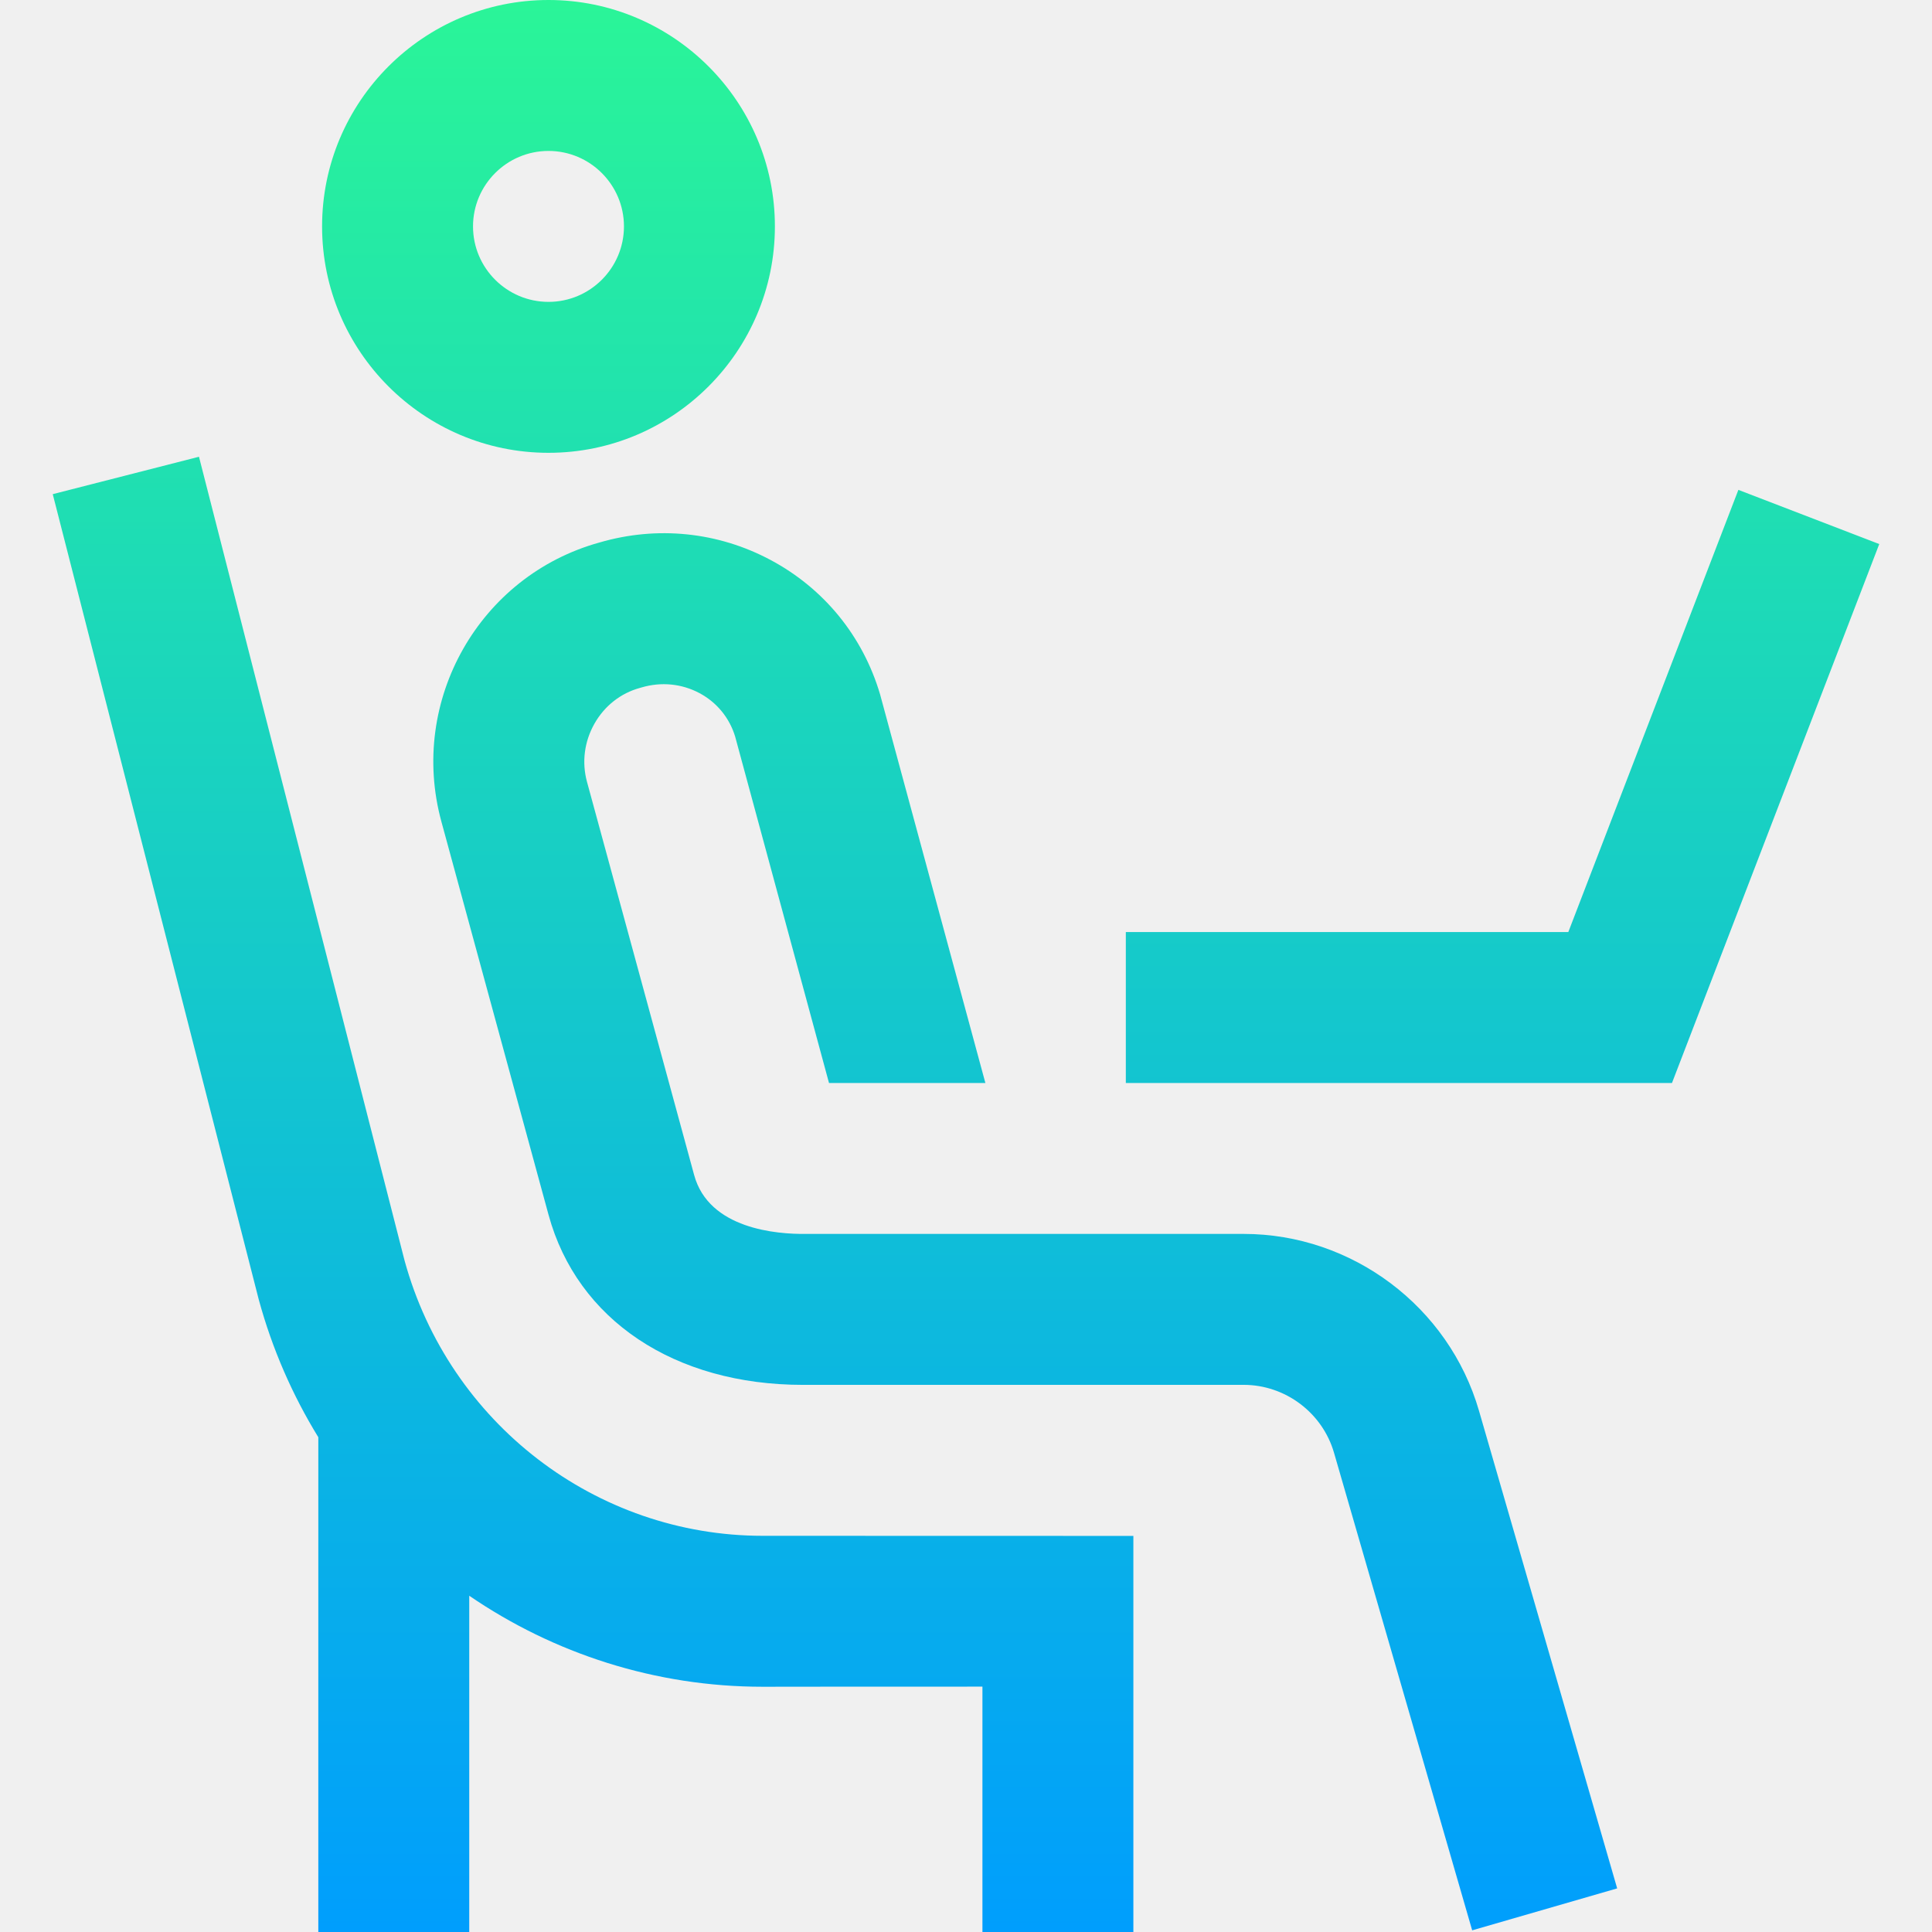
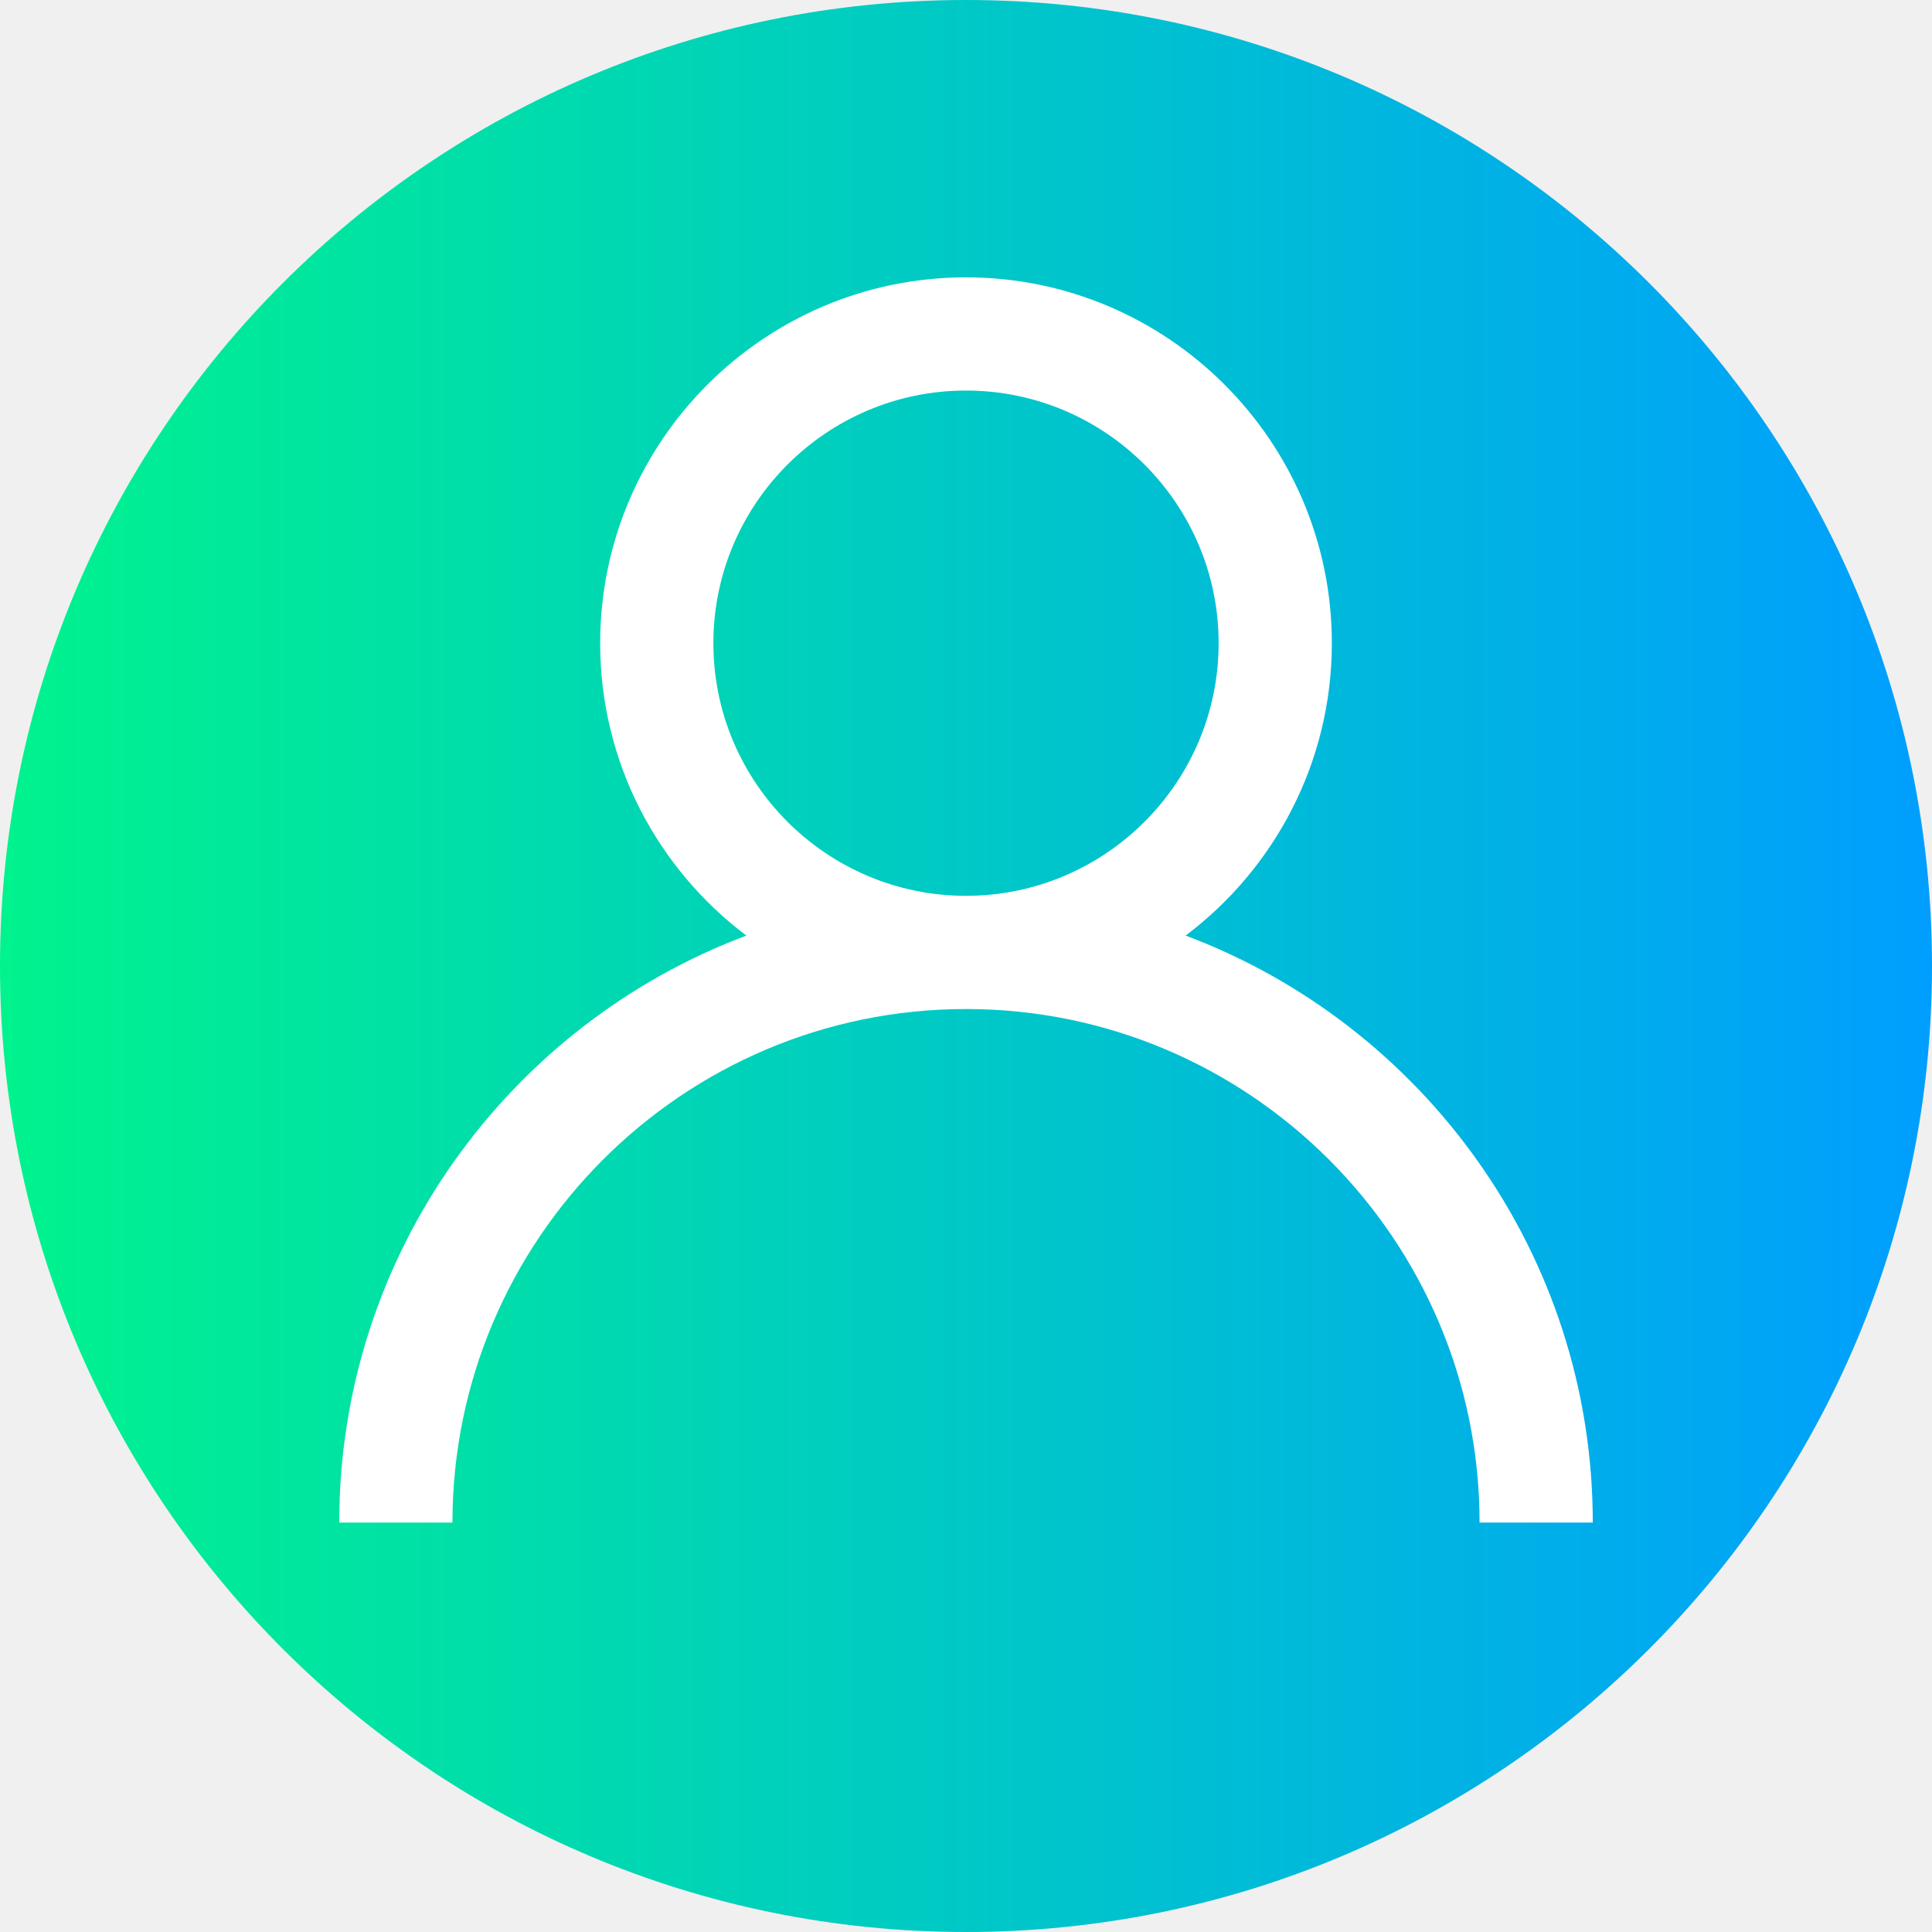
- <svg xmlns="http://www.w3.org/2000/svg" id="Layer_1" enable-background="new 0 0 512 512" height="512" viewBox="0 0 512 512" width="512">
-   <linearGradient id="SVGID_1_" gradientUnits="userSpaceOnUse" x1="256" x2="256" y1="0" y2="512">
-     <stop offset="0" stop-color="#2af598" />
-     <stop offset="1" stop-color="#009efd" />
+ <svg xmlns="http://www.w3.org/2000/svg" height="512pt" viewBox="0 0 512 512" width="512pt">
+   <linearGradient id="a" gradientTransform="matrix(1 0 0 -1 0 -19430)" gradientUnits="userSpaceOnUse" x1="0" x2="512" y1="-19686" y2="-19686">
+     <stop offset="0" stop-color="#00f38d" />
+     <stop offset="1" stop-color="#009eff" />
  </linearGradient>
-   <path d="m145.355 120c33.084 0 60-26.916 60-60s-26.916-60-60-60-60 26.916-60 60 26.916 60 60 60zm0-80c11.028 0 20 8.972 20 20s-8.972 20-20 20-20-8.972-20-20 8.972-20 20-20zm246.597 333.881 36.615 126.561-38.424 11.116-36.615-126.561c-3.066-10.596-12.912-17.997-23.943-17.997 0 0-116.423.006-116.776.006-34.059 0-59.844-17.198-67.444-45.086l-28.396-104.2c-8.729-32.029 10.068-65.159 41.92-73.959 15.281-4.46 31.373-2.812 45.334 4.645 14.156 7.562 24.458 20.207 29.007 35.605l27.905 102.989h-41.441l-24.881-91.837c-1.517-4.961-4.862-9.031-9.437-11.475-4.698-2.509-10.151-3.045-15.355-1.508l-.408.116c-5.112 1.393-9.4 4.759-12.073 9.478-2.693 4.752-3.396 10.232-1.979 15.428l28.396 104.2c3.91 14.347 21.994 15.692 29.578 15.599l116.05-.001c28.735 0 54.381 19.278 62.367 46.881zm-91.597 33.15v104.969h-40v-65.025c-20.586-.022-57.754.032-58.233.032-28.465 0-55.368-8.79-77.767-24.12v89.113h-40v-131.123c-6.842-11.131-12.208-23.367-15.781-36.475l-54.596-213.446 38.753-9.912 54.475 212.985c11.815 43.106 50.736 72.977 94.92 72.977.34 0 98.229.025 98.229.025zm197.667-262.851-54.931 142.82h-144.736v-40h117.264l45.069-117.18z" fill="url(#SVGID_1_)" />
+   <path d="m512 256c0 141.387-114.613 256-256 256s-256-114.613-256-256 114.613-256 256-256 256 114.613 256 256zm0 0" fill="url(#a)" />
+   <path d="m314.203 247.938c23.516-17.711 38.75-45.852 38.75-77.488 0-53.457-43.492-96.949-96.953-96.949-53.457 0-96.949 43.492-96.949 96.949 0 31.637 15.23 59.777 38.746 77.488-62.961 23.633-107.895 84.445-107.895 155.562h30c0-75.047 61.055-136.098 136.102-136.098 75.043 0 136.098 61.051 136.098 136.098h30c-.004-71.117-44.934-131.93-107.898-155.562zm-125.152-77.488c0-36.918 30.031-66.949 66.949-66.949s66.949 30.031 66.949 66.949-30.031 66.953-66.949 66.953-66.949-30.035-66.949-66.953zm0 0" fill="#fff" />
</svg>
